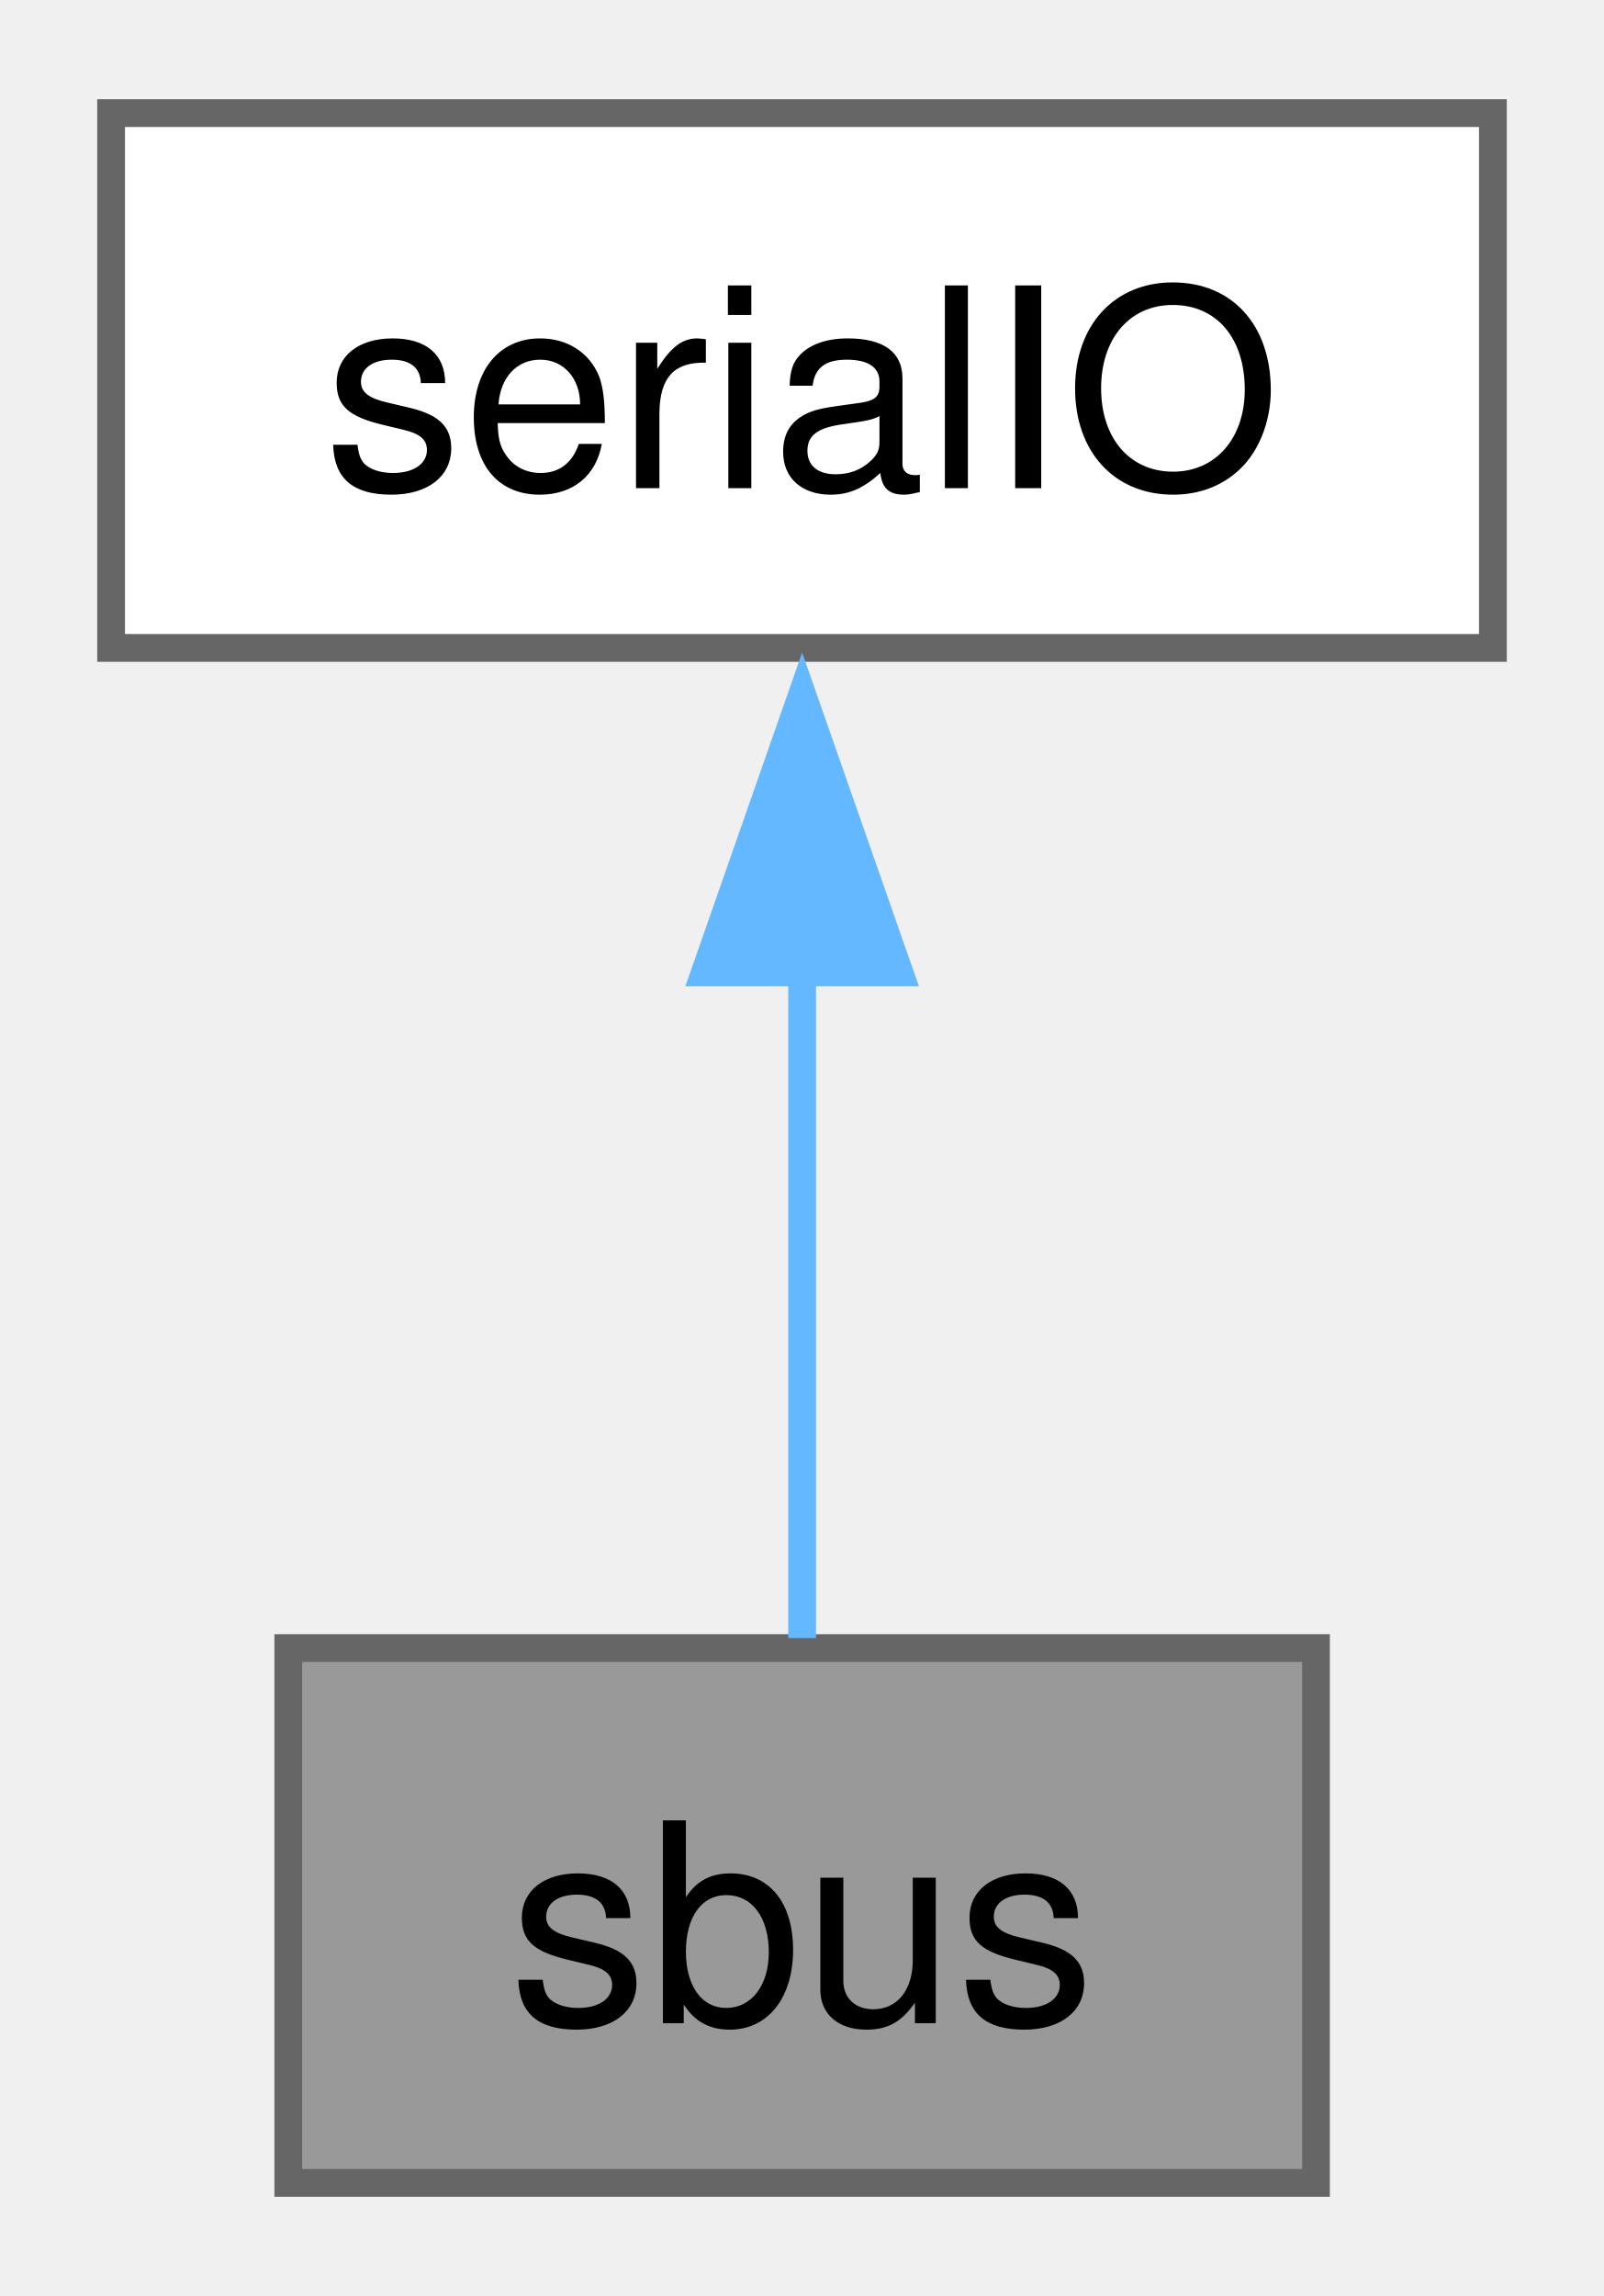
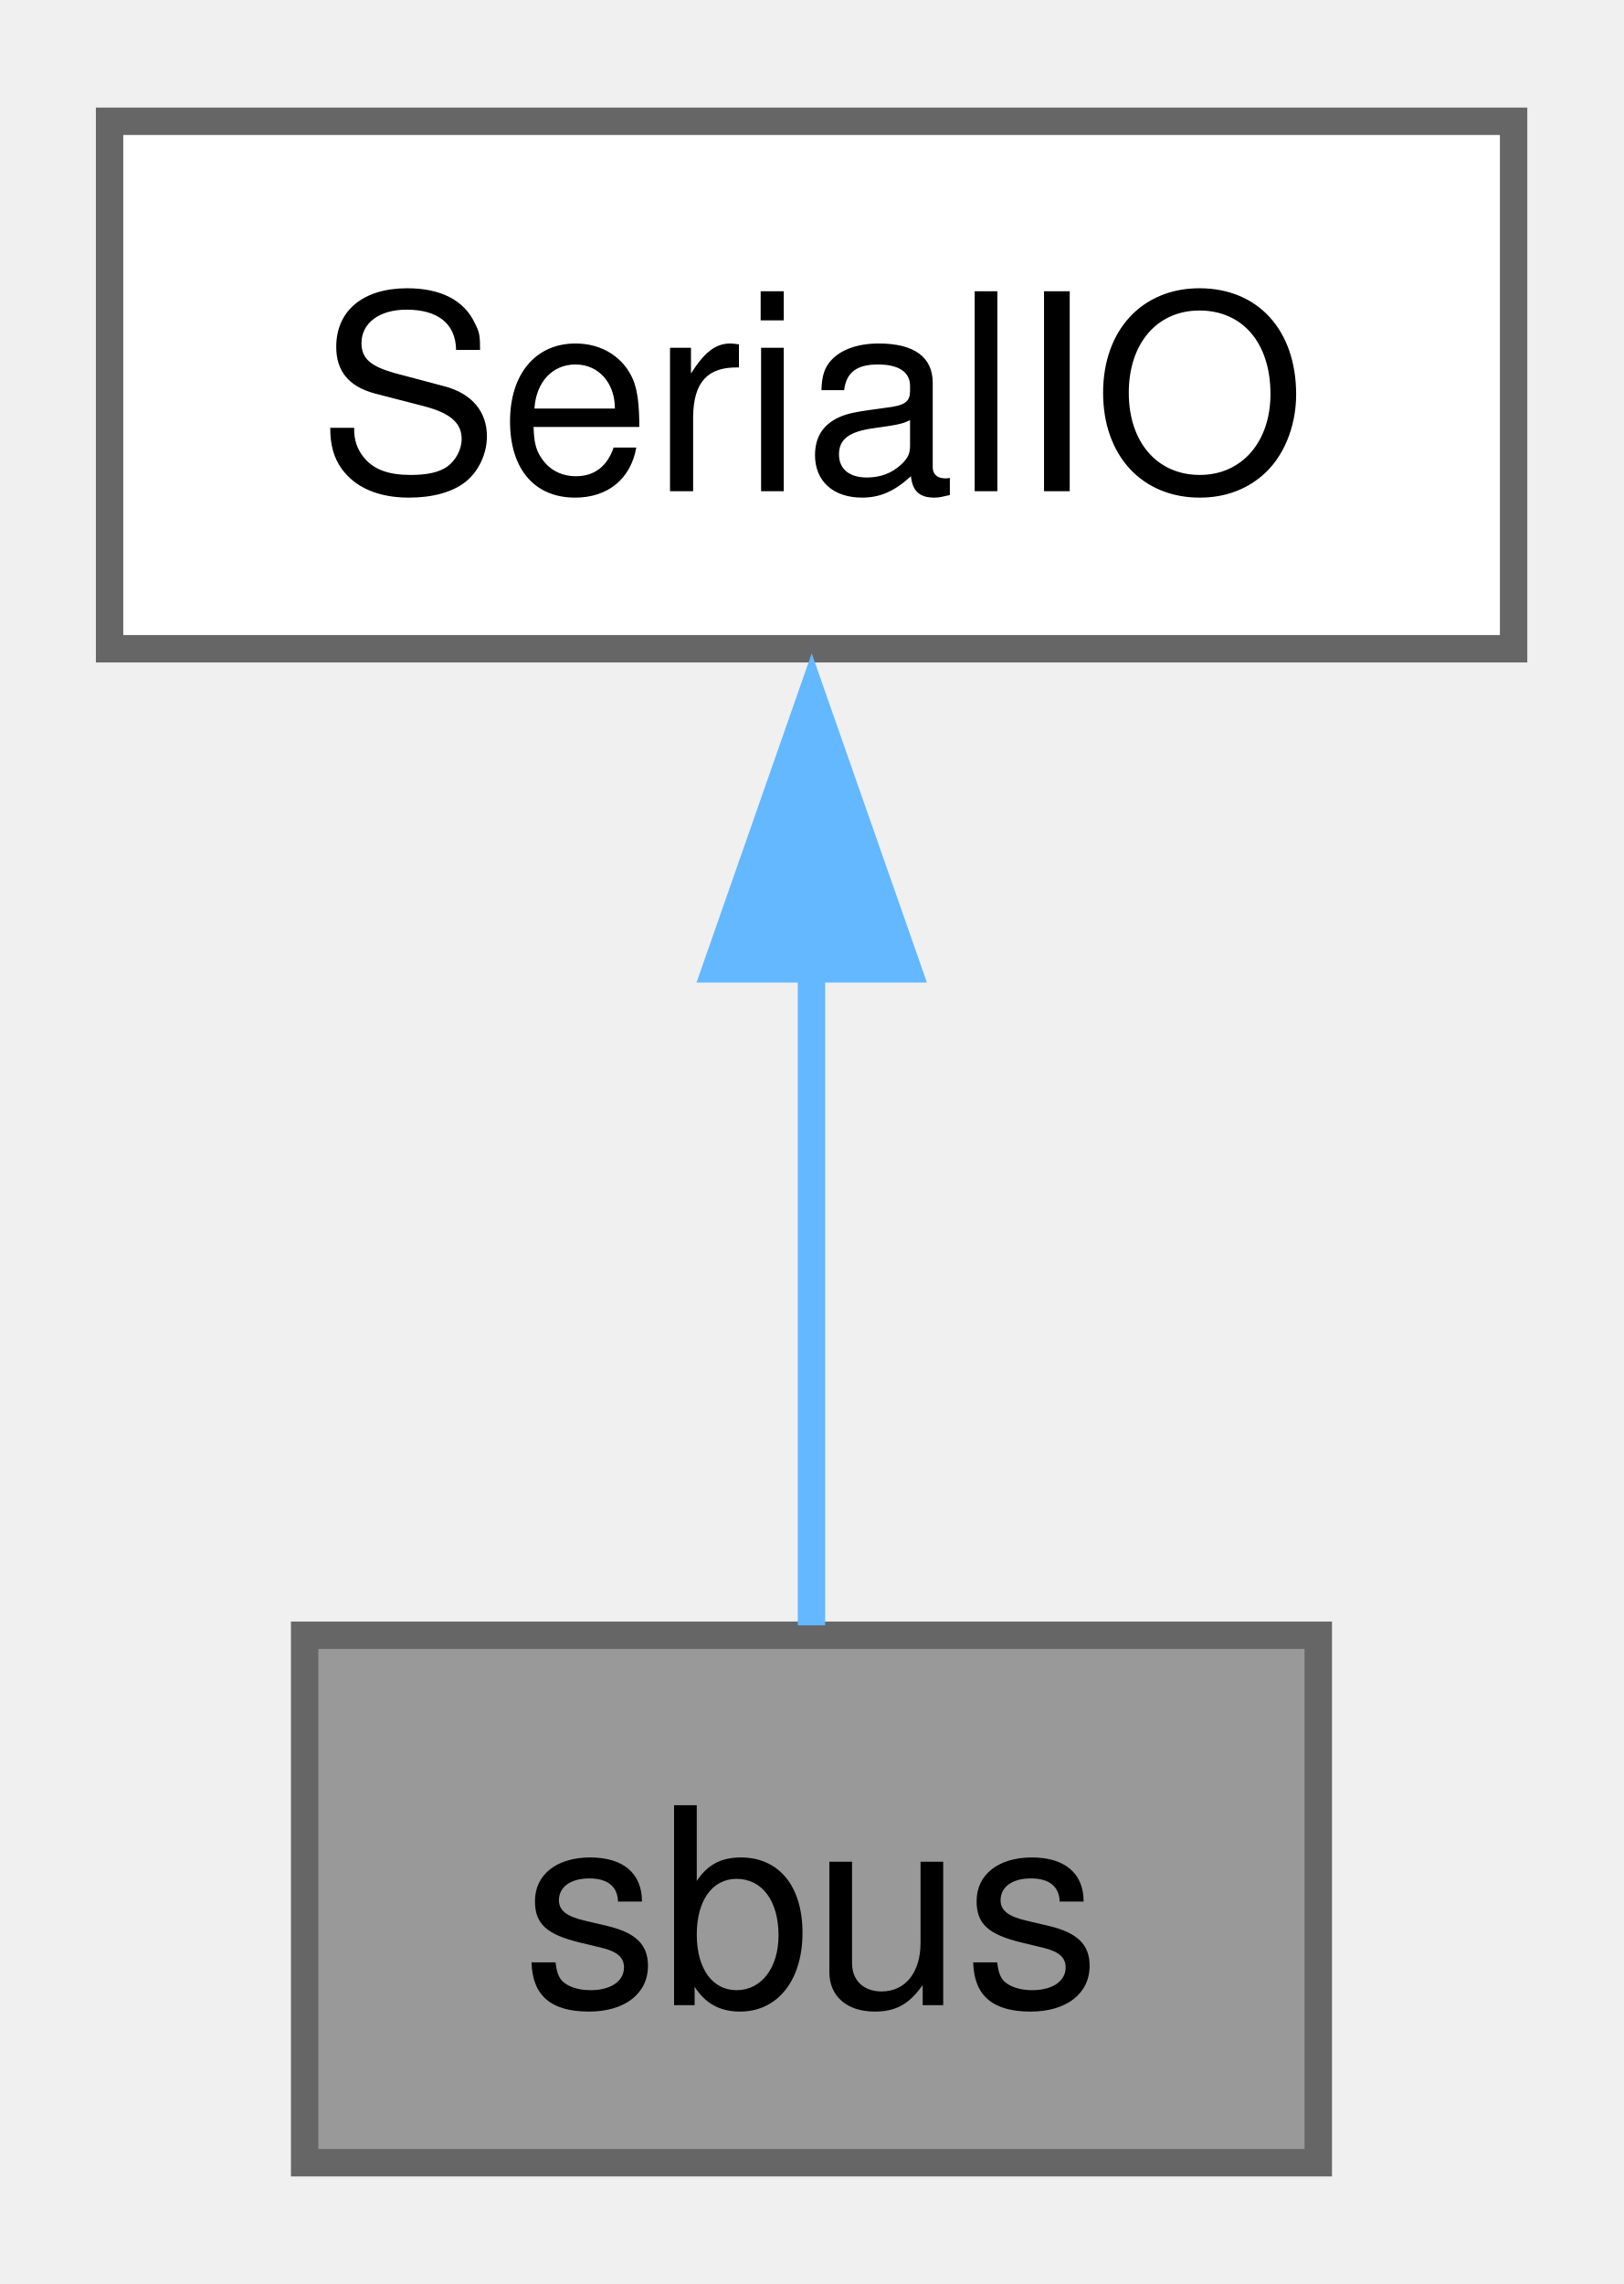
- <svg xmlns="http://www.w3.org/2000/svg" xmlns:xlink="http://www.w3.org/1999/xlink" width="58pt" height="83pt" viewBox="0.00 0.00 57.75 82.50">
+ <svg xmlns="http://www.w3.org/2000/svg" xmlns:xlink="http://www.w3.org/1999/xlink" width="59pt" height="83pt" viewBox="0.00 0.00 59.25 82.50">
  <g id="graph0" class="graph" transform="scale(1 1) rotate(0) translate(4 78.5)">
    <g id="Node000001" class="node">
      <g id="a_Node000001">
        <a xlink:title="A class for handling SBUS protocol communication.">
-           <polygon fill="#999999" stroke="#666666" points="43.38,-19.25 6.38,-19.25 6.38,0 43.38,0 43.38,-19.25" />
-           <text text-anchor="middle" x="24.88" y="-5.75" font-family="Helvetica,sans-Serif" font-size="10.00">sbus</text>
+           <polygon fill="#999999" stroke="#666666" points="44.12,-19.25 7.12,-19.25 7.12,0 44.12,0 44.12,-19.25" />
+           <text text-anchor="middle" x="25.62" y="-5.75" font-family="Helvetica,sans-Serif" font-size="10.00">sbus</text>
        </a>
      </g>
    </g>
    <g id="Node000002" class="node">
      <g id="a_Node000002">
-         <a xlink:href="classserialIO.html" target="_top" xlink:title="Class that stores state and functions for initialising and decoding rc protocol.">
-           <polygon fill="white" stroke="#666666" points="49.75,-74.5 0,-74.5 0,-55.25 49.75,-55.25 49.75,-74.5" />
-           <text text-anchor="middle" x="24.88" y="-61" font-family="Helvetica,sans-Serif" font-size="10.00">serialIO</text>
+         <a xlink:href="classSerialIO.html" target="_top" xlink:title="Class that stores state and functions for initialising and decoding rc protocol.">
+           <polygon fill="white" stroke="#666666" points="51.25,-74.5 0,-74.5 0,-55.25 51.25,-55.25 51.25,-74.5" />
+           <text text-anchor="middle" x="25.62" y="-61" font-family="Helvetica,sans-Serif" font-size="10.00">SerialIO</text>
        </a>
      </g>
    </g>
    <g id="edge1_Node000001_Node000002" class="edge">
      <g id="a_edge1_Node000001_Node000002">
        <a xlink:title=" ">
-           <path fill="none" stroke="#63b8ff" d="M24.88,-43.63C24.88,-35.34 24.88,-26.17 24.88,-19.61" />
-           <polygon fill="#63b8ff" stroke="#63b8ff" points="21.38,-43.57 24.88,-53.57 28.38,-43.57 21.38,-43.57" />
+           <path fill="none" stroke="#63b8ff" d="M25.62,-43.63C25.62,-35.34 25.62,-26.17 25.62,-19.61" />
+           <polygon fill="#63b8ff" stroke="#63b8ff" points="22.13,-43.57 25.63,-53.57 29.13,-43.57 22.13,-43.57" />
        </a>
      </g>
    </g>
  </g>
</svg>
